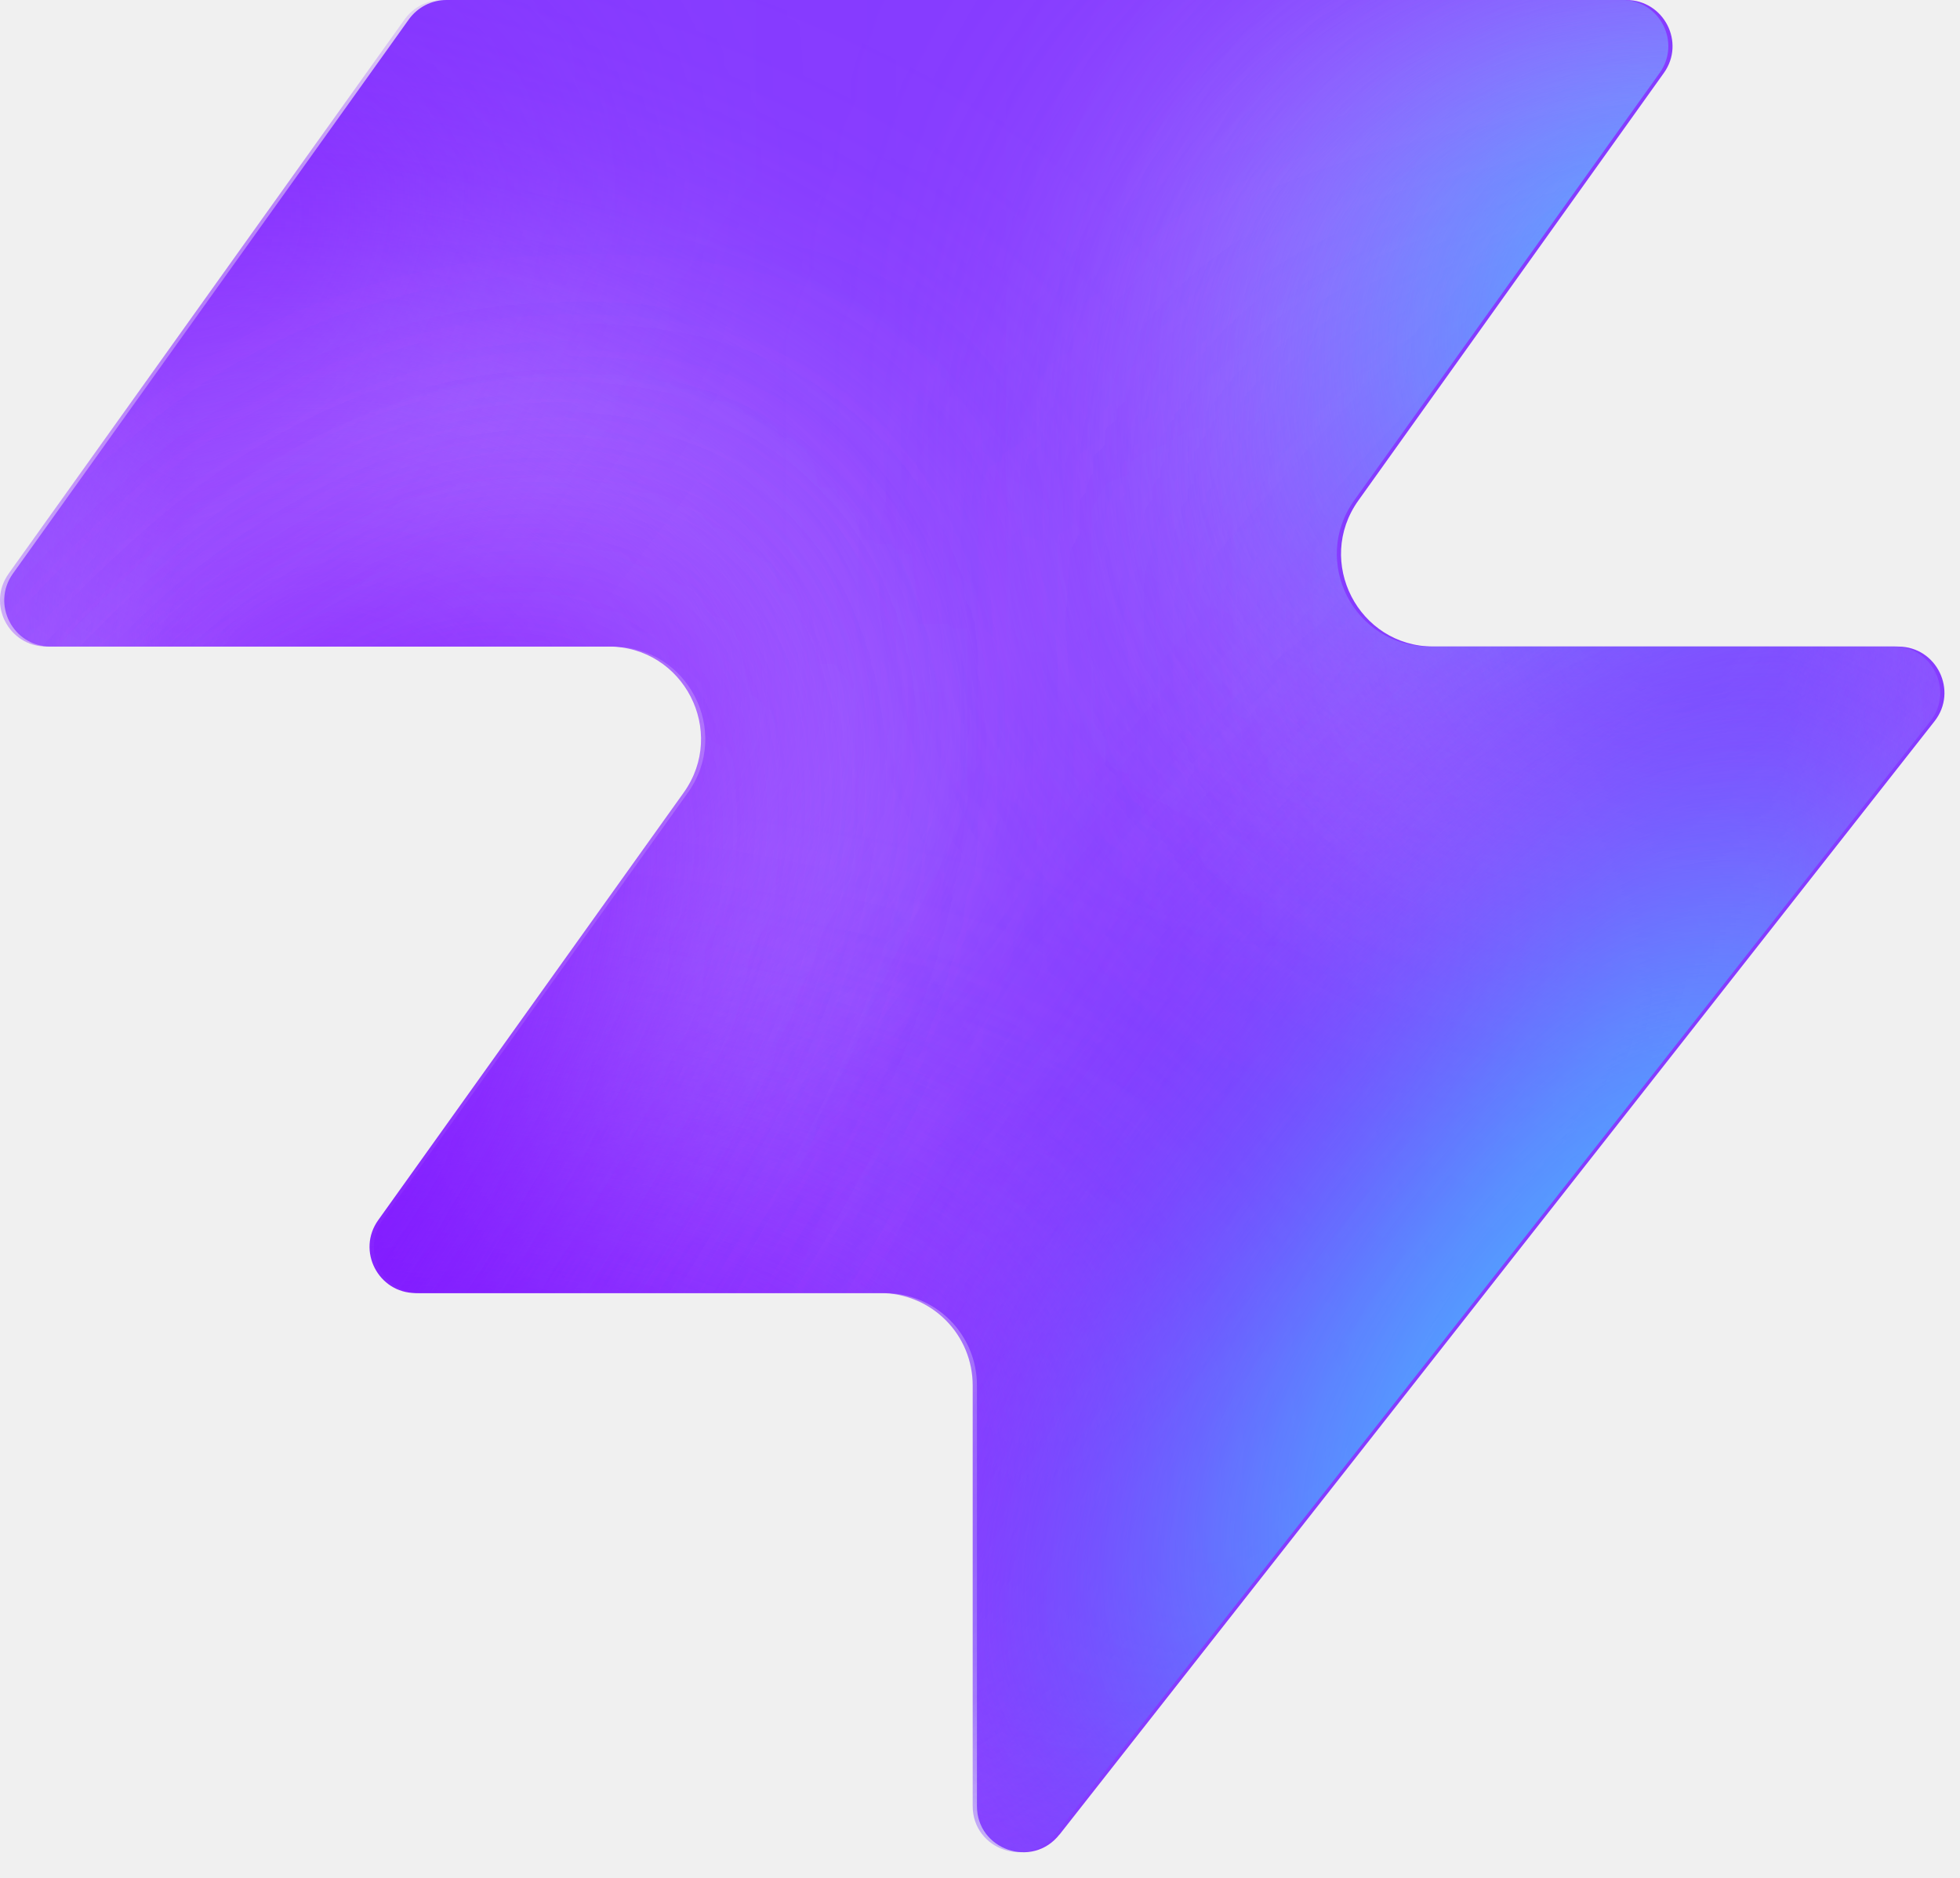
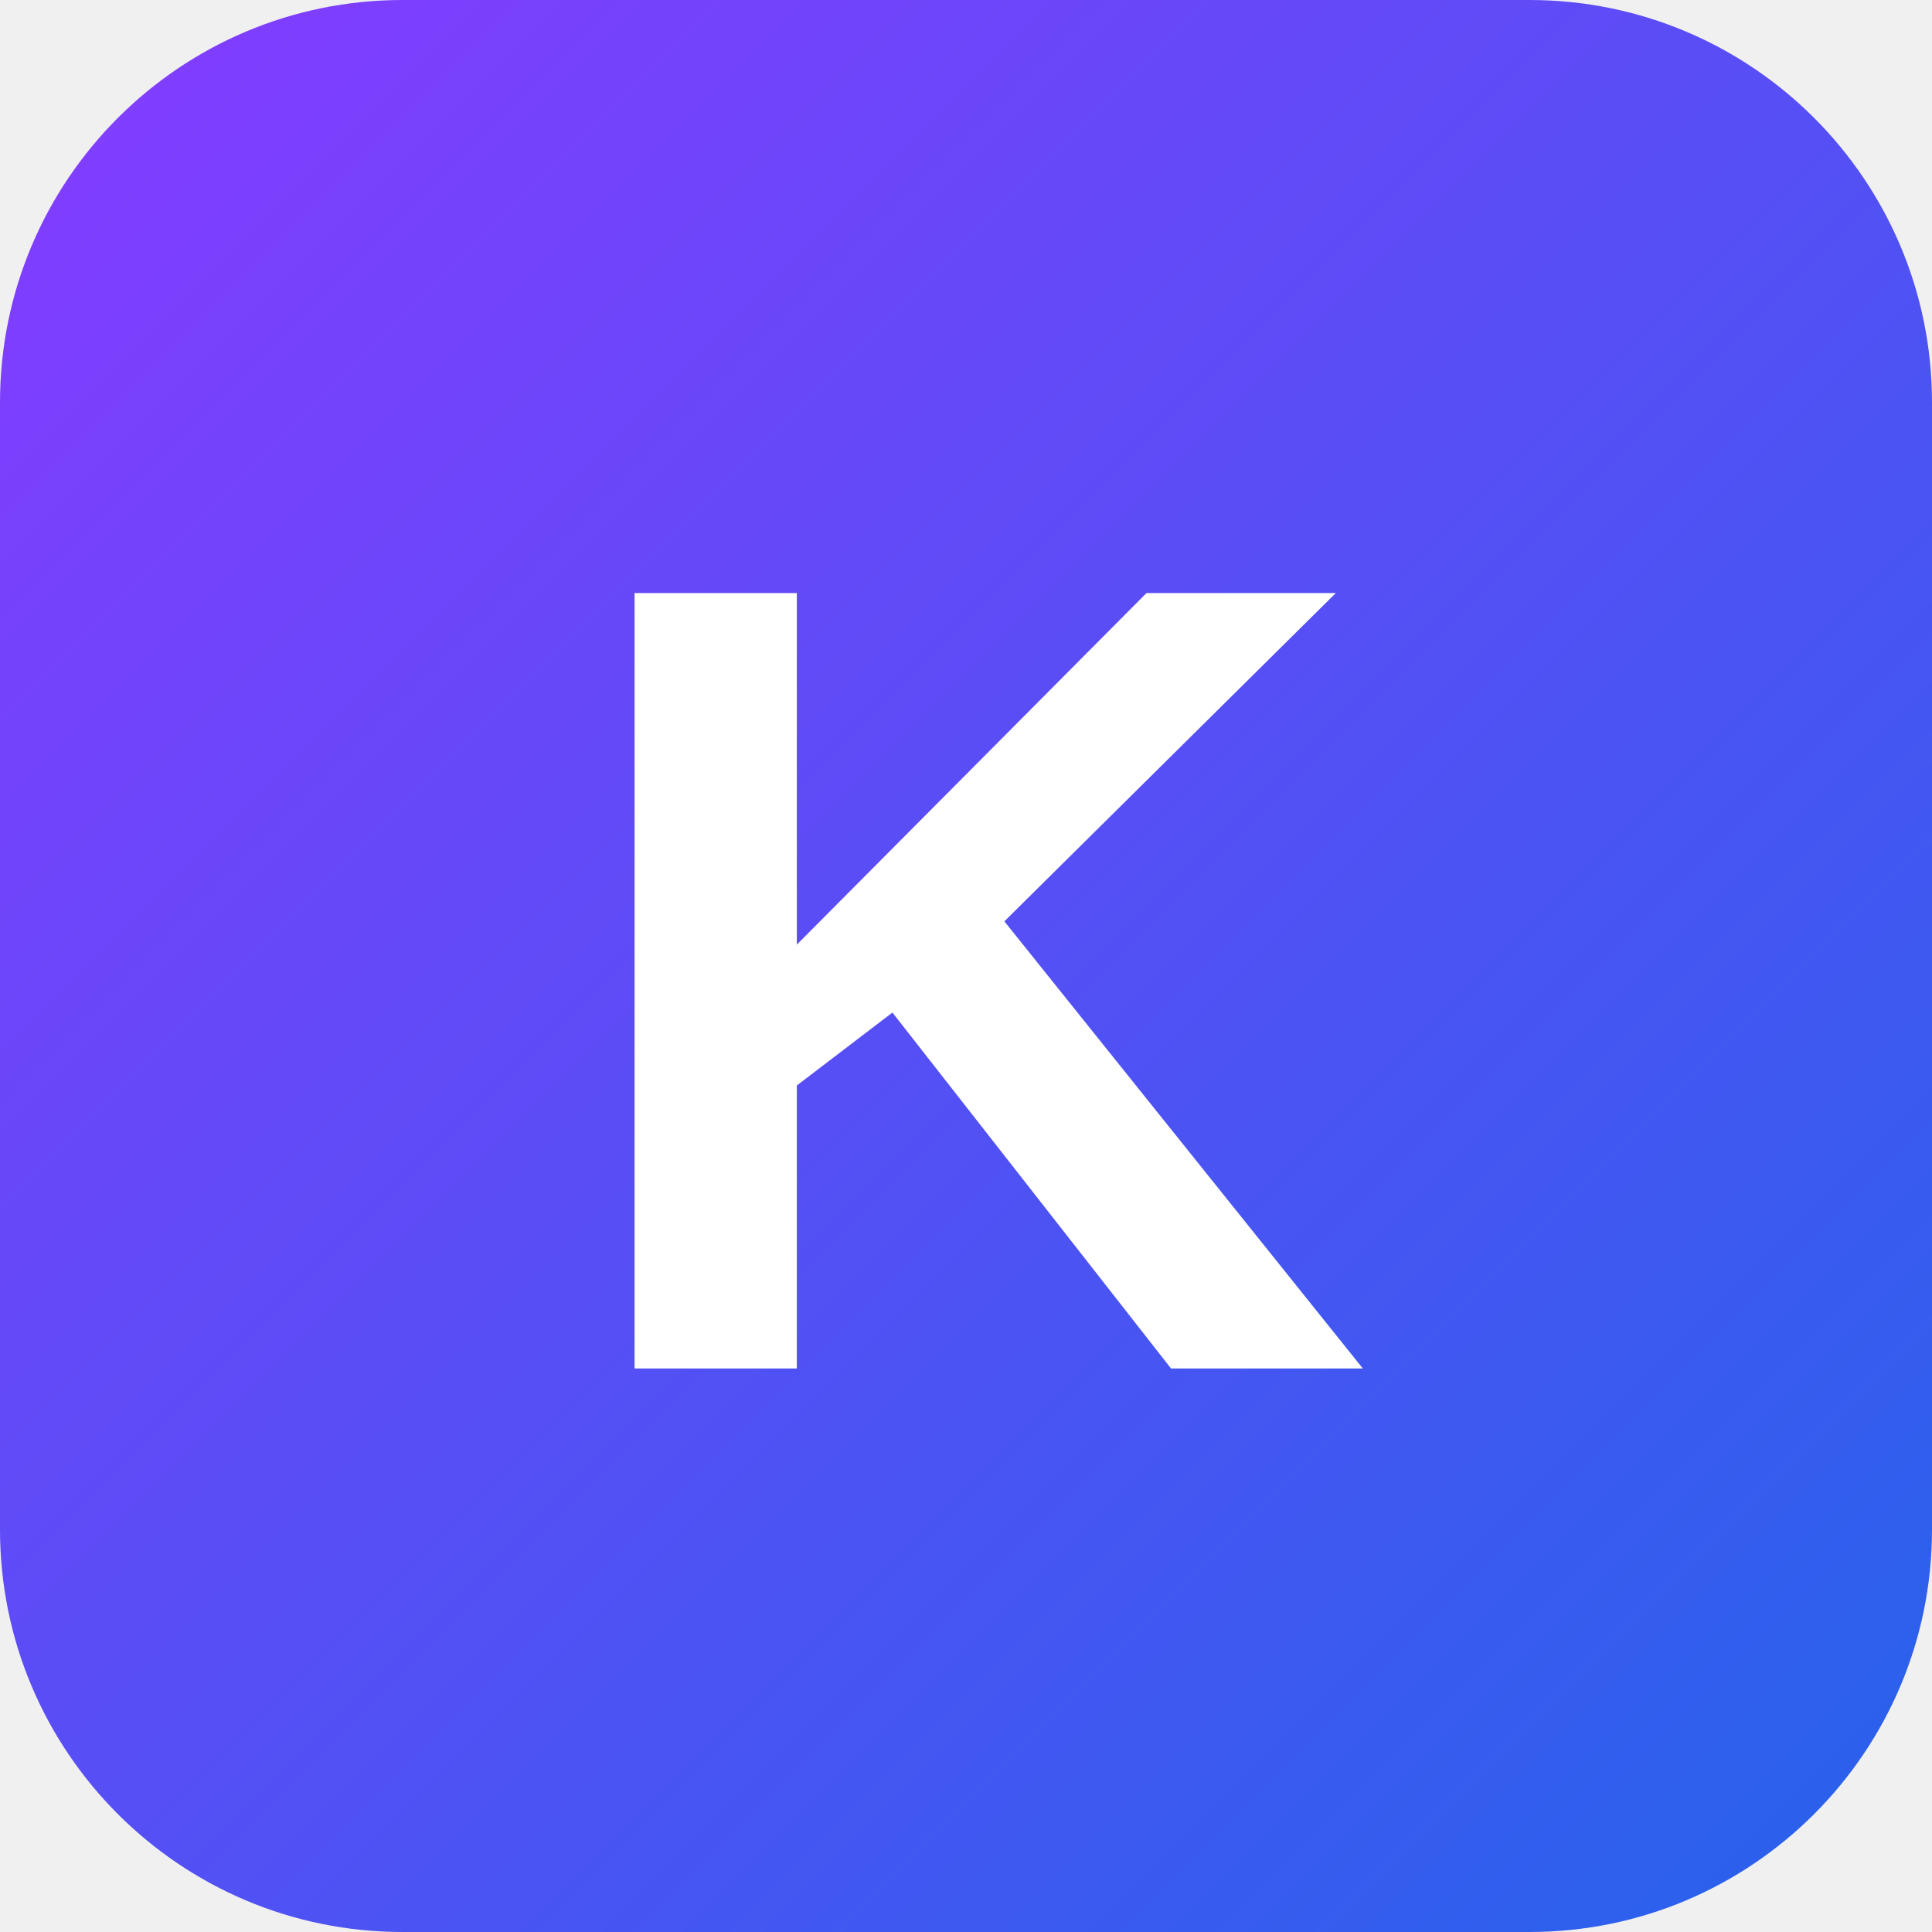
- <svg xmlns="http://www.w3.org/2000/svg" width="48" height="46" fill="none" viewBox="0 0 48 46">
-   <path fill="#863bff" d="M25.946 44.938c-.664.845-2.021.375-2.021-.698V33.937a2.26 2.26 0 0 0-2.262-2.262H10.287c-.92 0-1.456-1.04-.92-1.788l7.48-10.471c1.07-1.497 0-3.578-1.842-3.578H1.237c-.92 0-1.456-1.04-.92-1.788L10.013.474c.214-.297.556-.474.92-.474h28.894c.92 0 1.456 1.04.92 1.788l-7.48 10.471c-1.07 1.498 0 3.579 1.842 3.579h11.377c.943 0 1.473 1.088.89 1.83L25.947 44.94z" style="fill:#863bff;fill:color(display-p3 .525 .23 1);fill-opacity:1" />
-   <mask id="a" width="48" height="46" x="0" y="0" maskUnits="userSpaceOnUse" style="mask-type:alpha">
-     <path fill="#000" d="M25.842 44.938c-.664.844-2.021.375-2.021-.698V33.937a2.26 2.26 0 0 0-2.262-2.262H10.183c-.92 0-1.456-1.04-.92-1.788l7.48-10.471c1.07-1.498 0-3.579-1.842-3.579H1.133c-.92 0-1.456-1.04-.92-1.787L9.91.473c.214-.297.556-.474.92-.474h28.894c.92 0 1.456 1.04.92 1.788l-7.48 10.471c-1.07 1.498 0 3.578 1.842 3.578h11.377c.943 0 1.473 1.088.89 1.832L25.843 44.94z" style="fill:#000;fill-opacity:1" />
-   </mask>
-   <g mask="url(#a)">
-     <g filter="url(#b)">
-       <ellipse cx="5.508" cy="14.704" fill="#ede6ff" rx="5.508" ry="14.704" style="fill:#ede6ff;fill:color(display-p3 .927 .903 1);fill-opacity:1" transform="matrix(.00324 1 1 -.00324 -4.47 31.516)" />
-     </g>
-     <g filter="url(#c)">
-       <ellipse cx="10.399" cy="29.851" fill="#ede6ff" rx="10.399" ry="29.851" style="fill:#ede6ff;fill:color(display-p3 .927 .903 1);fill-opacity:1" transform="matrix(.00324 1 1 -.00324 -39.328 7.883)" />
-     </g>
-     <g filter="url(#d)">
-       <ellipse cx="5.508" cy="30.487" fill="#7e14ff" rx="5.508" ry="30.487" style="fill:#7e14ff;fill:color(display-p3 .492 .077 1);fill-opacity:1" transform="rotate(89.814 -25.913 -14.639)scale(1 -1)" />
-     </g>
-     <g filter="url(#e)">
-       <ellipse cx="5.508" cy="30.599" fill="#7e14ff" rx="5.508" ry="30.599" style="fill:#7e14ff;fill:color(display-p3 .492 .077 1);fill-opacity:1" transform="rotate(89.814 -32.644 -3.334)scale(1 -1)" />
-     </g>
-     <g filter="url(#f)">
-       <ellipse cx="5.508" cy="30.599" fill="#7e14ff" rx="5.508" ry="30.599" style="fill:#7e14ff;fill:color(display-p3 .492 .077 1);fill-opacity:1" transform="matrix(.00324 1 1 -.00324 -34.34 30.47)" />
-     </g>
-     <g filter="url(#g)">
-       <ellipse cx="14.072" cy="22.078" fill="#ede6ff" rx="14.072" ry="22.078" style="fill:#ede6ff;fill:color(display-p3 .927 .903 1);fill-opacity:1" transform="rotate(93.35 24.506 48.493)scale(-1 1)" />
-     </g>
-     <g filter="url(#h)">
-       <ellipse cx="3.47" cy="21.501" fill="#7e14ff" rx="3.47" ry="21.501" style="fill:#7e14ff;fill:color(display-p3 .492 .077 1);fill-opacity:1" transform="rotate(89.009 28.708 47.59)scale(-1 1)" />
-     </g>
-     <g filter="url(#i)">
-       <ellipse cx="3.47" cy="21.501" fill="#7e14ff" rx="3.47" ry="21.501" style="fill:#7e14ff;fill:color(display-p3 .492 .077 1);fill-opacity:1" transform="rotate(89.009 28.708 47.59)scale(-1 1)" />
-     </g>
-     <g filter="url(#j)">
-       <ellipse cx=".387" cy="8.972" fill="#7e14ff" rx="4.407" ry="29.108" style="fill:#7e14ff;fill:color(display-p3 .492 .077 1);fill-opacity:1" transform="rotate(39.51 .387 8.972)" />
-     </g>
-     <g filter="url(#k)">
-       <ellipse cx="47.523" cy="-6.092" fill="#7e14ff" rx="4.407" ry="29.108" style="fill:#7e14ff;fill:color(display-p3 .492 .077 1);fill-opacity:1" transform="rotate(37.892 47.523 -6.092)" />
-     </g>
-     <g filter="url(#l)">
-       <ellipse cx="41.412" cy="6.333" fill="#47bfff" rx="5.971" ry="9.665" style="fill:#47bfff;fill:color(display-p3 .28 .748 1);fill-opacity:1" transform="rotate(37.892 41.412 6.333)" />
-     </g>
-     <g filter="url(#m)">
-       <ellipse cx="-1.879" cy="38.332" fill="#7e14ff" rx="4.407" ry="29.108" style="fill:#7e14ff;fill:color(display-p3 .492 .077 1);fill-opacity:1" transform="rotate(37.892 -1.88 38.332)" />
-     </g>
-     <g filter="url(#n)">
-       <ellipse cx="-1.879" cy="38.332" fill="#7e14ff" rx="4.407" ry="29.108" style="fill:#7e14ff;fill:color(display-p3 .492 .077 1);fill-opacity:1" transform="rotate(37.892 -1.88 38.332)" />
-     </g>
-     <g filter="url(#o)">
-       <ellipse cx="35.651" cy="29.907" fill="#7e14ff" rx="4.407" ry="29.108" style="fill:#7e14ff;fill:color(display-p3 .492 .077 1);fill-opacity:1" transform="rotate(37.892 35.651 29.907)" />
-     </g>
-     <g filter="url(#p)">
-       <ellipse cx="38.418" cy="32.4" fill="#47bfff" rx="5.971" ry="15.297" style="fill:#47bfff;fill:color(display-p3 .28 .748 1);fill-opacity:1" transform="rotate(37.892 38.418 32.4)" />
-     </g>
-   </g>
+ <svg xmlns="http://www.w3.org/2000/svg" width="48" height="48" viewBox="0 0 48 48">
  <defs>
-     <filter id="b" width="60.045" height="41.654" x="-19.77" y="16.149" color-interpolation-filters="sRGB" filterUnits="userSpaceOnUse">
-       <feFlood flood-opacity="0" result="BackgroundImageFix" />
-       <feBlend in="SourceGraphic" in2="BackgroundImageFix" result="shape" />
-       <feGaussianBlur result="effect1_foregroundBlur_2002_17158" stdDeviation="7.659" />
-     </filter>
-     <filter id="c" width="90.34" height="51.437" x="-54.613" y="-7.533" color-interpolation-filters="sRGB" filterUnits="userSpaceOnUse">
-       <feFlood flood-opacity="0" result="BackgroundImageFix" />
-       <feBlend in="SourceGraphic" in2="BackgroundImageFix" result="shape" />
-       <feGaussianBlur result="effect1_foregroundBlur_2002_17158" stdDeviation="7.659" />
-     </filter>
-     <filter id="d" width="79.355" height="29.4" x="-49.64" y="2.03" color-interpolation-filters="sRGB" filterUnits="userSpaceOnUse">
-       <feFlood flood-opacity="0" result="BackgroundImageFix" />
-       <feBlend in="SourceGraphic" in2="BackgroundImageFix" result="shape" />
-       <feGaussianBlur result="effect1_foregroundBlur_2002_17158" stdDeviation="4.596" />
-     </filter>
-     <filter id="e" width="79.579" height="29.4" x="-45.045" y="20.029" color-interpolation-filters="sRGB" filterUnits="userSpaceOnUse">
-       <feFlood flood-opacity="0" result="BackgroundImageFix" />
-       <feBlend in="SourceGraphic" in2="BackgroundImageFix" result="shape" />
-       <feGaussianBlur result="effect1_foregroundBlur_2002_17158" stdDeviation="4.596" />
-     </filter>
-     <filter id="f" width="79.579" height="29.4" x="-43.513" y="21.178" color-interpolation-filters="sRGB" filterUnits="userSpaceOnUse">
-       <feFlood flood-opacity="0" result="BackgroundImageFix" />
-       <feBlend in="SourceGraphic" in2="BackgroundImageFix" result="shape" />
-       <feGaussianBlur result="effect1_foregroundBlur_2002_17158" stdDeviation="4.596" />
-     </filter>
-     <filter id="g" width="74.749" height="58.852" x="15.756" y="-17.901" color-interpolation-filters="sRGB" filterUnits="userSpaceOnUse">
-       <feFlood flood-opacity="0" result="BackgroundImageFix" />
-       <feBlend in="SourceGraphic" in2="BackgroundImageFix" result="shape" />
-       <feGaussianBlur result="effect1_foregroundBlur_2002_17158" stdDeviation="7.659" />
-     </filter>
-     <filter id="h" width="61.377" height="25.362" x="23.548" y="2.284" color-interpolation-filters="sRGB" filterUnits="userSpaceOnUse">
-       <feFlood flood-opacity="0" result="BackgroundImageFix" />
-       <feBlend in="SourceGraphic" in2="BackgroundImageFix" result="shape" />
-       <feGaussianBlur result="effect1_foregroundBlur_2002_17158" stdDeviation="4.596" />
-     </filter>
-     <filter id="i" width="61.377" height="25.362" x="23.548" y="2.284" color-interpolation-filters="sRGB" filterUnits="userSpaceOnUse">
-       <feFlood flood-opacity="0" result="BackgroundImageFix" />
-       <feBlend in="SourceGraphic" in2="BackgroundImageFix" result="shape" />
-       <feGaussianBlur result="effect1_foregroundBlur_2002_17158" stdDeviation="4.596" />
-     </filter>
-     <filter id="j" width="56.045" height="63.649" x="-27.636" y="-22.853" color-interpolation-filters="sRGB" filterUnits="userSpaceOnUse">
-       <feFlood flood-opacity="0" result="BackgroundImageFix" />
-       <feBlend in="SourceGraphic" in2="BackgroundImageFix" result="shape" />
-       <feGaussianBlur result="effect1_foregroundBlur_2002_17158" stdDeviation="4.596" />
-     </filter>
-     <filter id="k" width="54.814" height="64.646" x="20.116" y="-38.415" color-interpolation-filters="sRGB" filterUnits="userSpaceOnUse">
-       <feFlood flood-opacity="0" result="BackgroundImageFix" />
-       <feBlend in="SourceGraphic" in2="BackgroundImageFix" result="shape" />
-       <feGaussianBlur result="effect1_foregroundBlur_2002_17158" stdDeviation="4.596" />
-     </filter>
-     <filter id="l" width="33.541" height="35.313" x="24.641" y="-11.323" color-interpolation-filters="sRGB" filterUnits="userSpaceOnUse">
-       <feFlood flood-opacity="0" result="BackgroundImageFix" />
-       <feBlend in="SourceGraphic" in2="BackgroundImageFix" result="shape" />
-       <feGaussianBlur result="effect1_foregroundBlur_2002_17158" stdDeviation="4.596" />
-     </filter>
-     <filter id="m" width="54.814" height="64.646" x="-29.286" y="6.009" color-interpolation-filters="sRGB" filterUnits="userSpaceOnUse">
-       <feFlood flood-opacity="0" result="BackgroundImageFix" />
-       <feBlend in="SourceGraphic" in2="BackgroundImageFix" result="shape" />
-       <feGaussianBlur result="effect1_foregroundBlur_2002_17158" stdDeviation="4.596" />
-     </filter>
-     <filter id="n" width="54.814" height="64.646" x="-29.286" y="6.009" color-interpolation-filters="sRGB" filterUnits="userSpaceOnUse">
-       <feFlood flood-opacity="0" result="BackgroundImageFix" />
-       <feBlend in="SourceGraphic" in2="BackgroundImageFix" result="shape" />
-       <feGaussianBlur result="effect1_foregroundBlur_2002_17158" stdDeviation="4.596" />
-     </filter>
-     <filter id="o" width="54.814" height="64.646" x="8.244" y="-2.416" color-interpolation-filters="sRGB" filterUnits="userSpaceOnUse">
-       <feFlood flood-opacity="0" result="BackgroundImageFix" />
-       <feBlend in="SourceGraphic" in2="BackgroundImageFix" result="shape" />
-       <feGaussianBlur result="effect1_foregroundBlur_2002_17158" stdDeviation="4.596" />
-     </filter>
-     <filter id="p" width="39.409" height="43.623" x="18.713" y="10.588" color-interpolation-filters="sRGB" filterUnits="userSpaceOnUse">
-       <feFlood flood-opacity="0" result="BackgroundImageFix" />
-       <feBlend in="SourceGraphic" in2="BackgroundImageFix" result="shape" />
-       <feGaussianBlur result="effect1_foregroundBlur_2002_17158" stdDeviation="4.596" />
-     </filter>
+     <linearGradient id="grad" x1="0%" y1="0%" x2="100%" y2="100%">
+       <stop offset="0%" style="stop-color:#863bff;stop-opacity:1" />
+       <stop offset="100%" style="stop-color:#2563EB;stop-opacity:1" />
+     </linearGradient>
  </defs>
+   <rect width="48" height="48" rx="10" fill="url(#grad)" />
+   <text x="24" y="34" font-family="Arial, sans-serif" font-size="28" font-weight="bold" fill="white" text-anchor="middle">K</text>
</svg>
